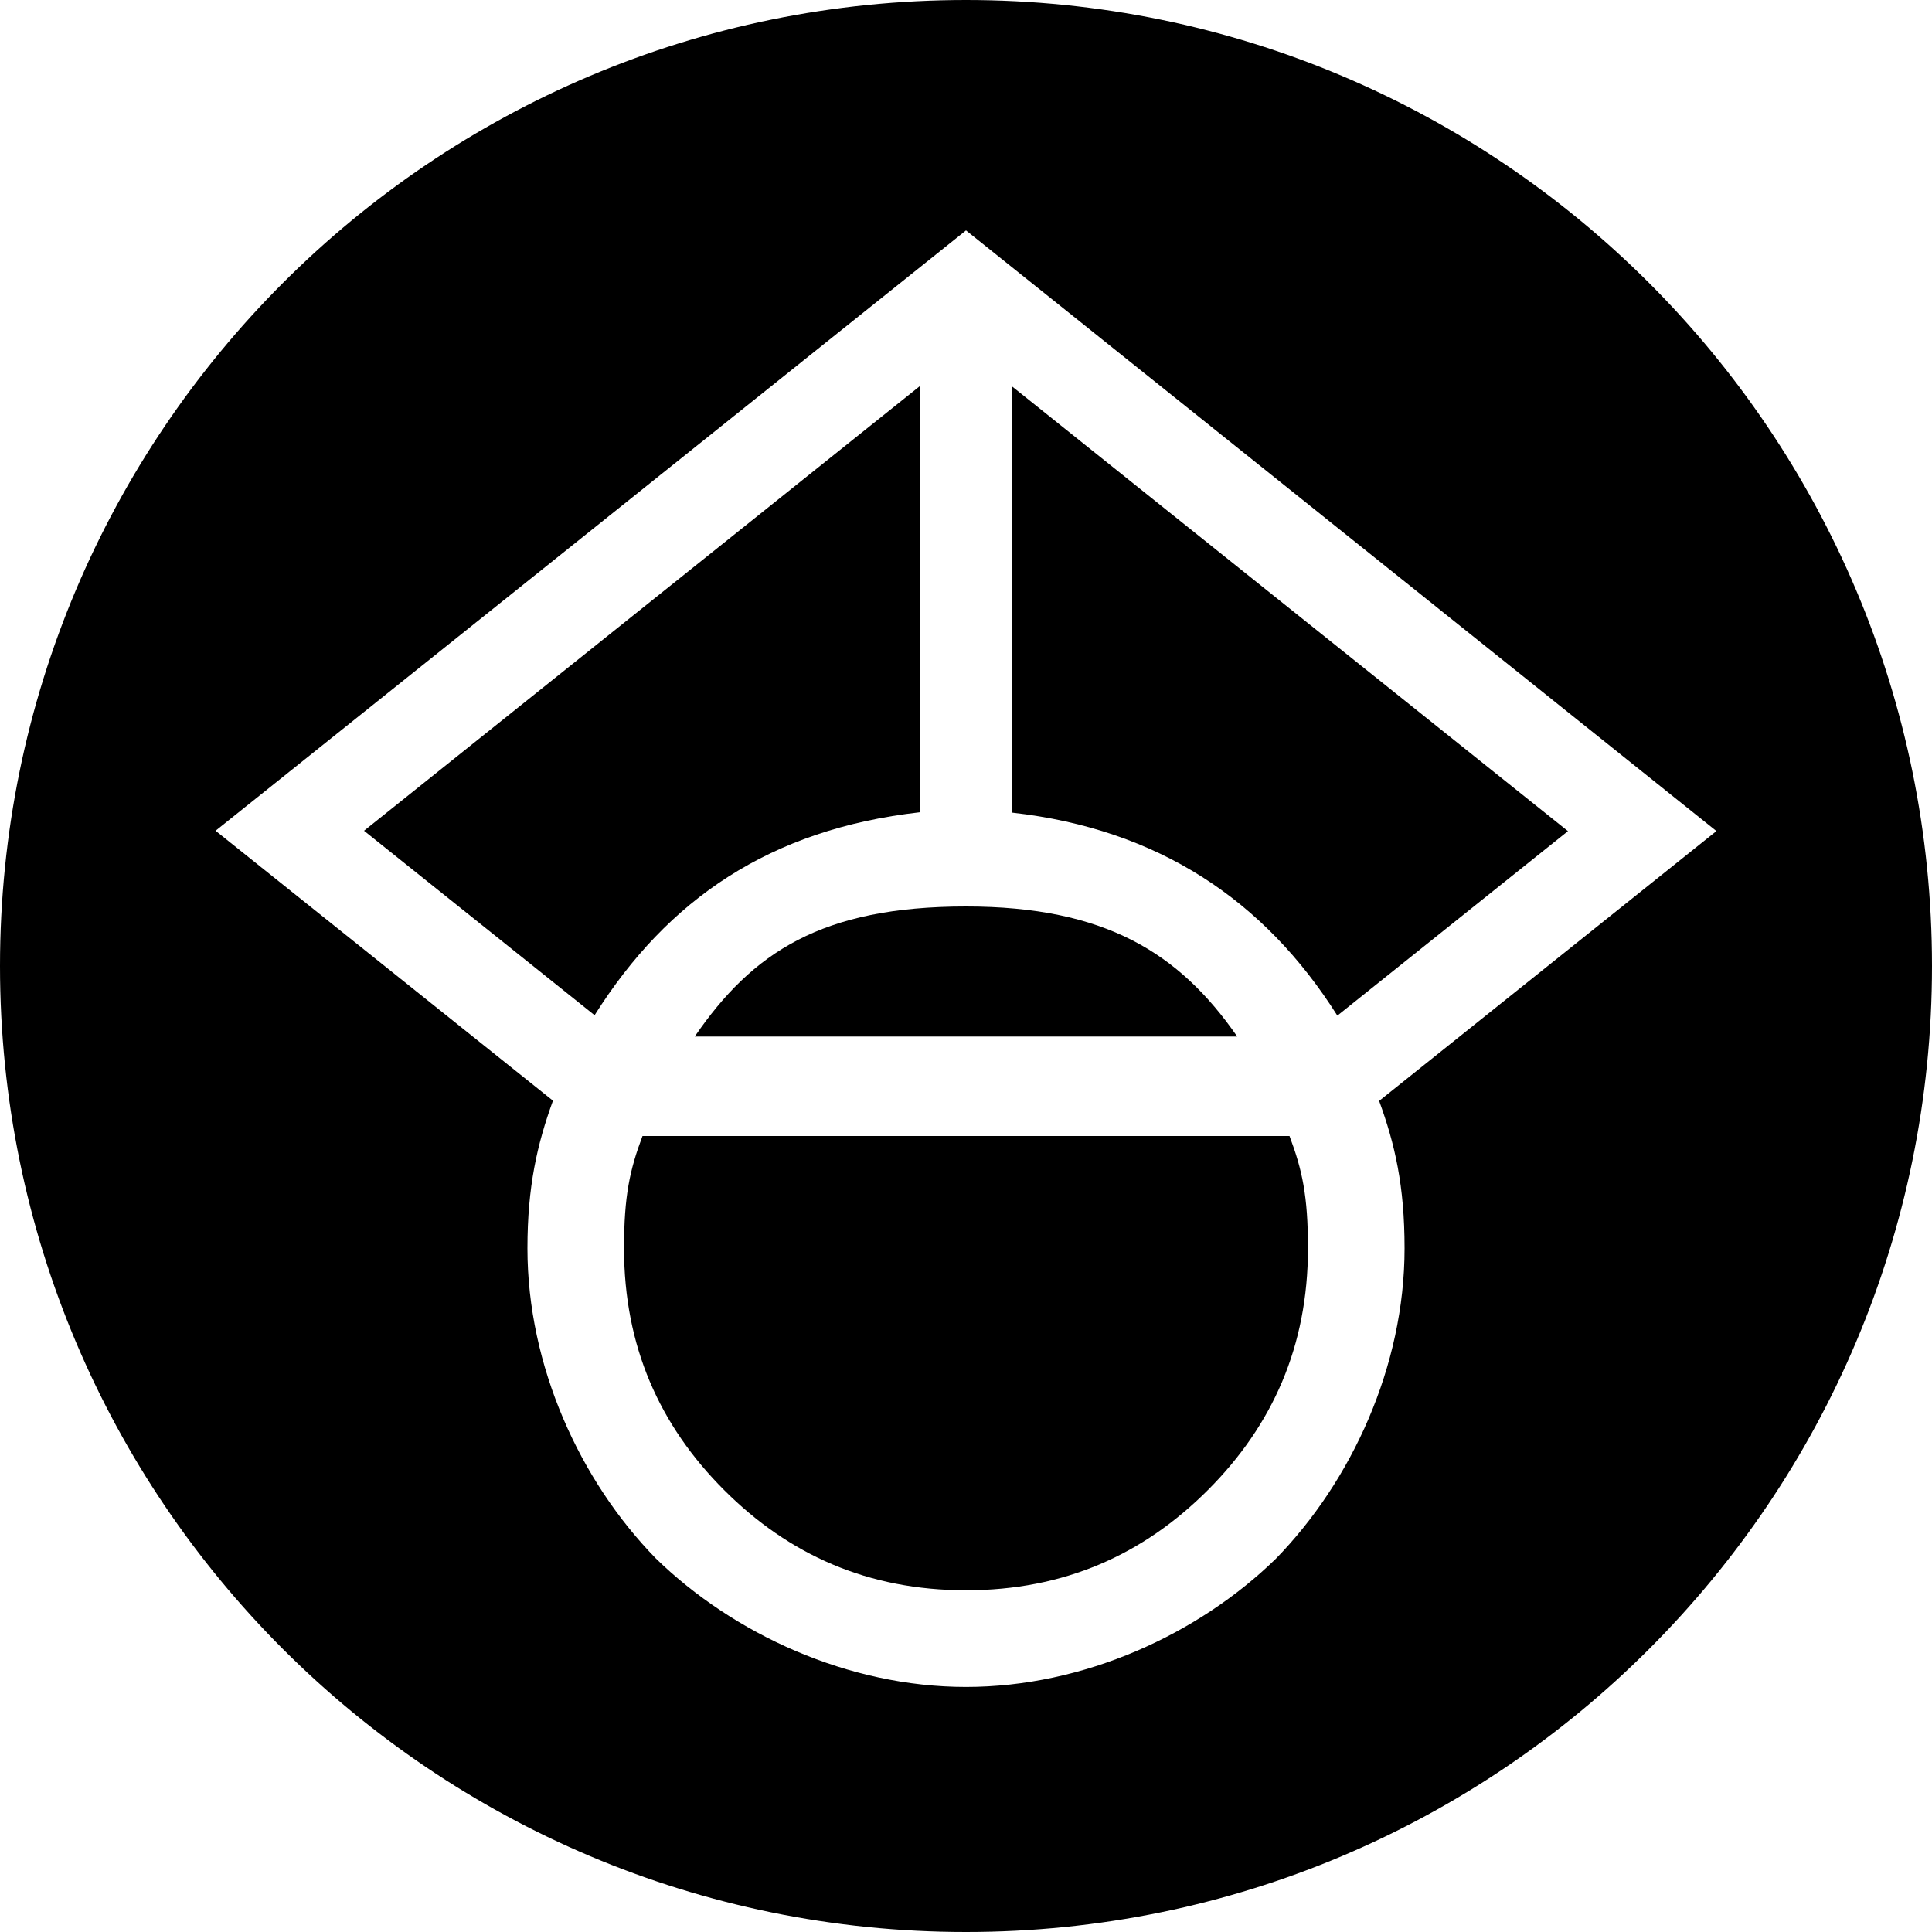
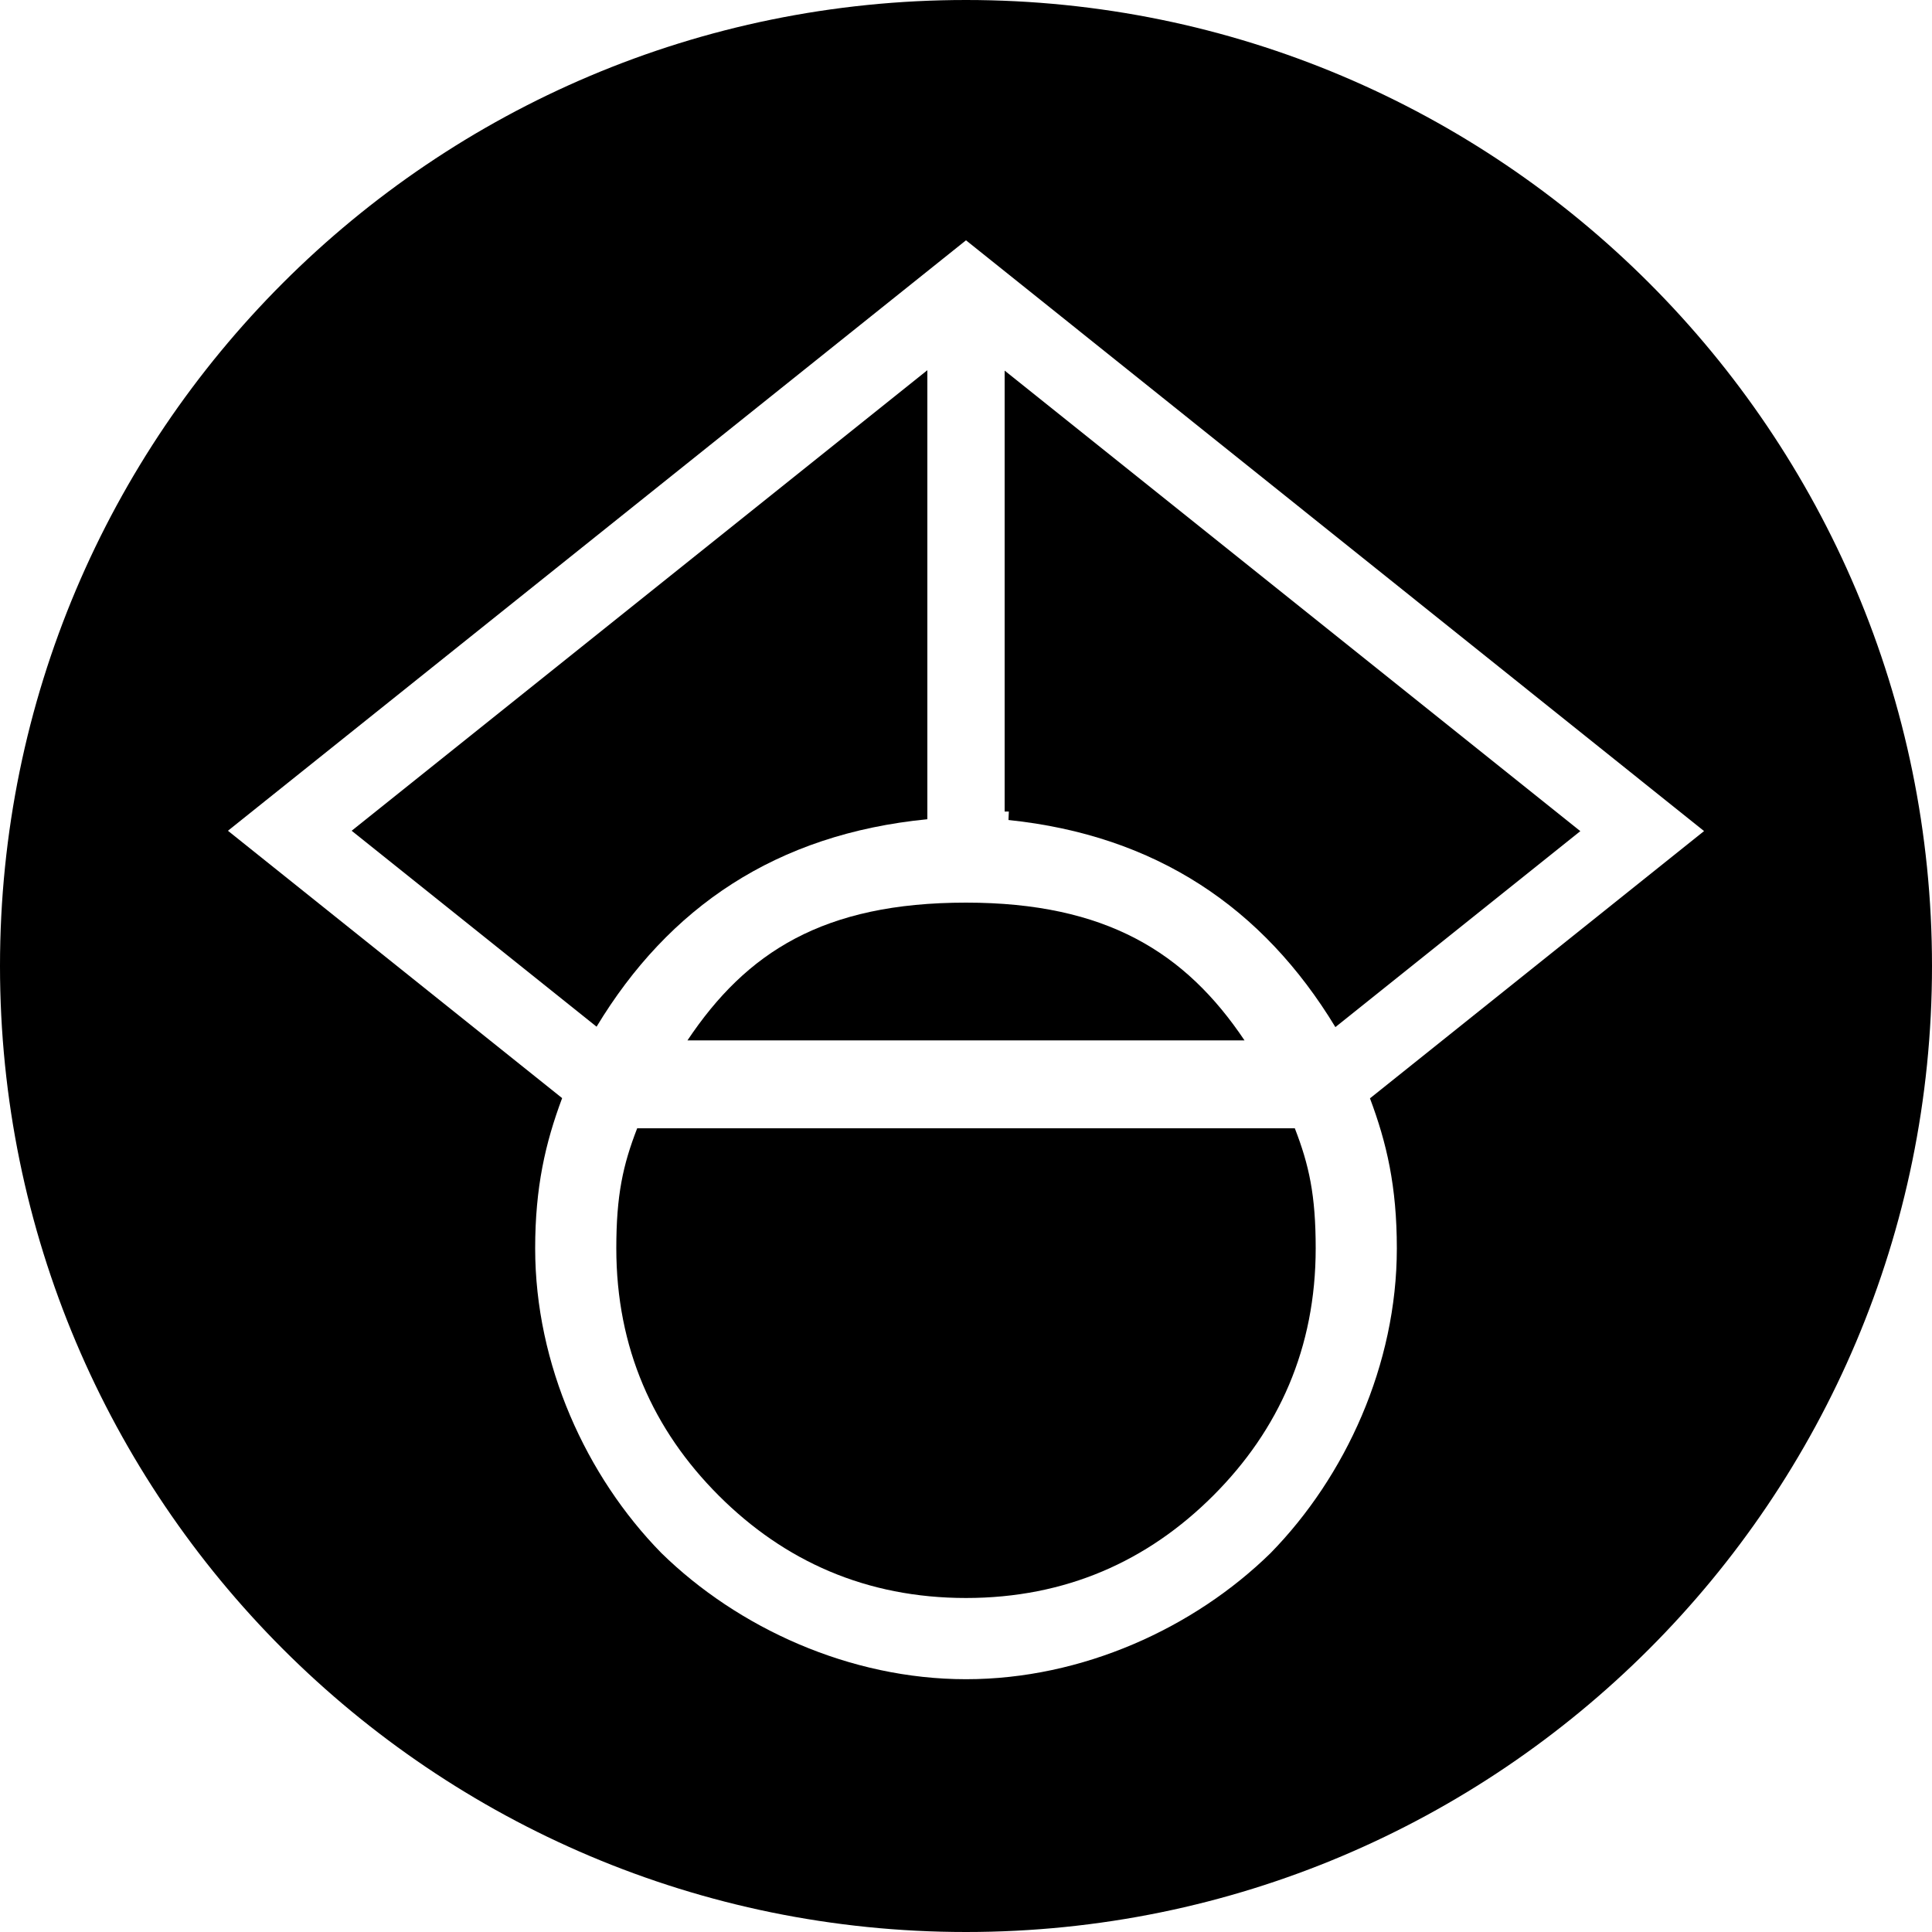
<svg xmlns="http://www.w3.org/2000/svg" viewBox="0 0 500 500">
-   <path d="M 67.5 224.371 L 55.788 214.999 L 67.5 205.627 L 242.5 65.628 L 250 59.628 L 257.5 65.628 L 432.5 205.708 L 444.212 215.08 L 432.5 224.452 L 356.922 284.91 C 360.981 296.07 363.5 306.759 363.5 323.078 C 363.5 353.584 349.801 383.294 330.21 403.38 C 310.123 422.971 280.503 436.578 250 436.578 C 219.494 436.578 189.785 422.878 169.698 403.288 C 150.107 383.201 136.501 353.581 136.501 323.078 C 136.501 307.036 139.022 296.126 143.105 284.853 Z M 250 0 C 111.929 0 0 111.929 0 250 C 0 388.071 111.929 500 250 500 C 388.071 500 500 388.071 500 250 C 500 111.929 388.071 0 250 0 Z" style="" />
-   <path d="M 262 210.318 L 262 100.072 L 405.788 215.1 L 346.109 262.843 C 327.243 232.979 299.814 214.589 262 210.318 Z" style="stroke-linejoin: round; stroke-linecap: round; stroke-width: 14px; paint-order: fill;" />
-   <path d="M 94.212 215 L 238 99.972 L 238 210.22 C 199.289 214.622 172.786 232.714 153.878 262.735 Z" style="stroke-linejoin: round; stroke-linecap: round; stroke-width: 14px; paint-order: fill;" />
-   <path d="M 249.999 234.6 C 285.977 234.6 305.181 246.598 320.192 268.253 L 320.191 268.252 L 179.795 268.252 L 179.793 268.255 C 194.686 246.575 212.524 234.6 249.999 234.6 Z" style="stroke-linejoin: round; stroke-linecap: round; stroke-width: 14px; paint-order: fill;" />
-   <path d="M 338.5 323.059 C 338.5 348.429 329.31 368.909 312.58 385.639 C 295.85 402.369 275.37 411.559 250 411.559 C 224.631 411.559 204.15 402.369 187.42 385.639 C 170.69 368.909 161.5 348.429 161.5 323.059 C 161.5 309.481 162.985 302.756 166.279 294 L 333.722 294 C 337.018 302.755 338.5 309.48 338.5 323.059 Z" style="stroke-linejoin: round; stroke-linecap: round; stroke-width: 14px; paint-order: fill;" />
+   <path d="M 68.75 222.809 L 58.99 214.999 L 68.75 207.189 L 243.75 67.19 L 250 62.19 L 256.25 67.19 L 431.25 207.27 L 441.01 215.08 L 431.25 222.89 L 354.547 284.249 C 358.865 295.755 361.5 306.987 361.5 323.078 C 361.5 353.167 348.208 382.146 328.811 401.951 C 309.007 421.347 280.087 434.578 250 434.578 C 219.911 434.578 190.933 421.285 171.127 401.889 C 151.731 382.085 138.501 353.165 138.501 323.078 C 138.501 307.26 141.139 295.796 145.48 284.191 Z M 250 0 C 111.929 0 0 111.929 0 250 C 0 388.071 111.929 500 250 500 C 388.071 500 500 388.071 500 250 C 500 111.929 388.071 0 250 0 Z" style="" />
+   <path d="M 260 210.028 L 260 95.91 L 408.99 215.1 L 345.597 265.814 C 326.868 234.895 299.174 216.193 260.992 212.216 L 261.088 210.028 Z" style="stroke-linejoin: round; stroke-linecap: round; stroke-width: 14px; paint-order: fill;" />
+   <path d="M 91.01 215 L 240 95.81 L 240 212.017 C 200.804 215.861 173.053 234.842 154.392 265.707 Z" style="stroke-linejoin: round; stroke-linecap: round; stroke-width: 14px; paint-order: fill;" />
+   <path d="M 249.999 233.6 C 286.242 233.6 306.804 246.476 322.081 269.252 L 177.913 269.252 C 193.144 246.468 213.027 233.6 249.999 233.6 Z" style="stroke-linejoin: round; stroke-linecap: round; stroke-width: 14px; paint-order: fill;" />
+   <path d="M 340.5 323.059 C 340.5 348.839 330.976 370.071 313.994 387.053 C 297.012 404.035 275.78 413.559 250 413.559 C 224.221 413.559 202.988 404.035 186.006 387.053 C 169.024 370.071 159.5 348.839 159.5 323.059 C 159.5 309.265 161.224 301.493 164.903 292 L 335.098 292 C 338.779 301.492 340.5 309.264 340.5 323.059 Z" style="stroke-linejoin: round; stroke-linecap: round; stroke-width: 14px; paint-order: fill;" />
</svg>
